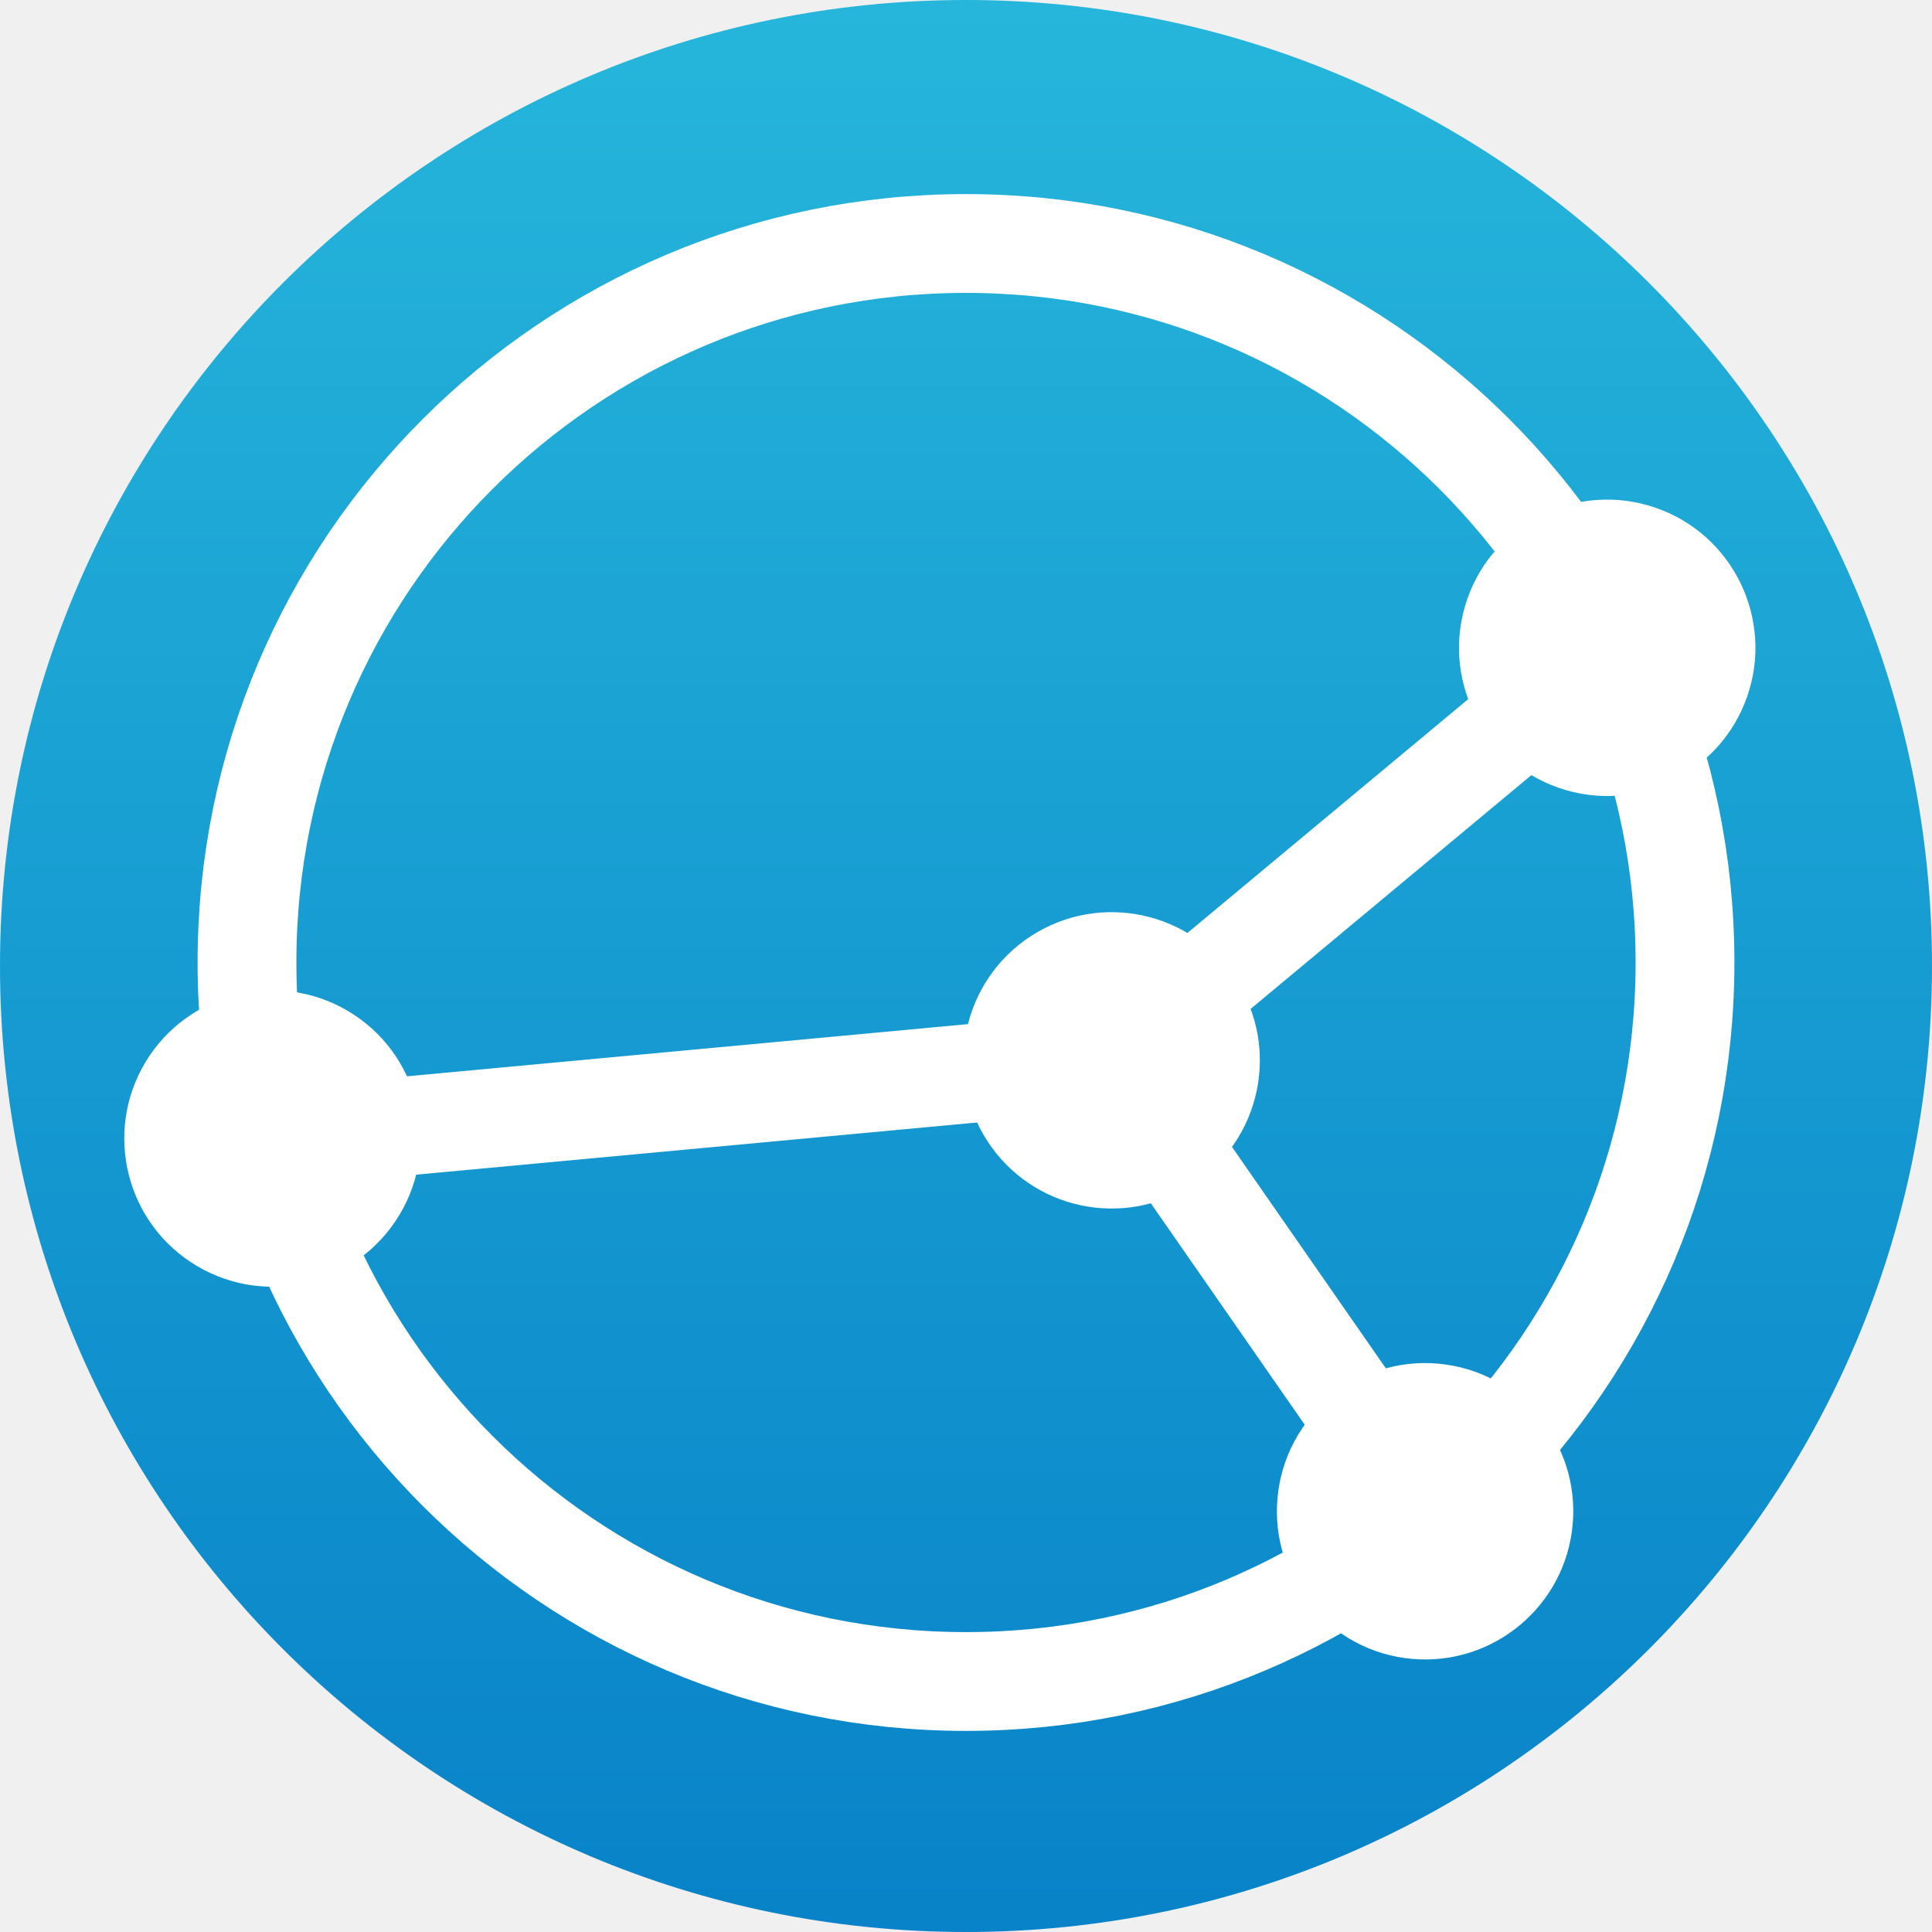
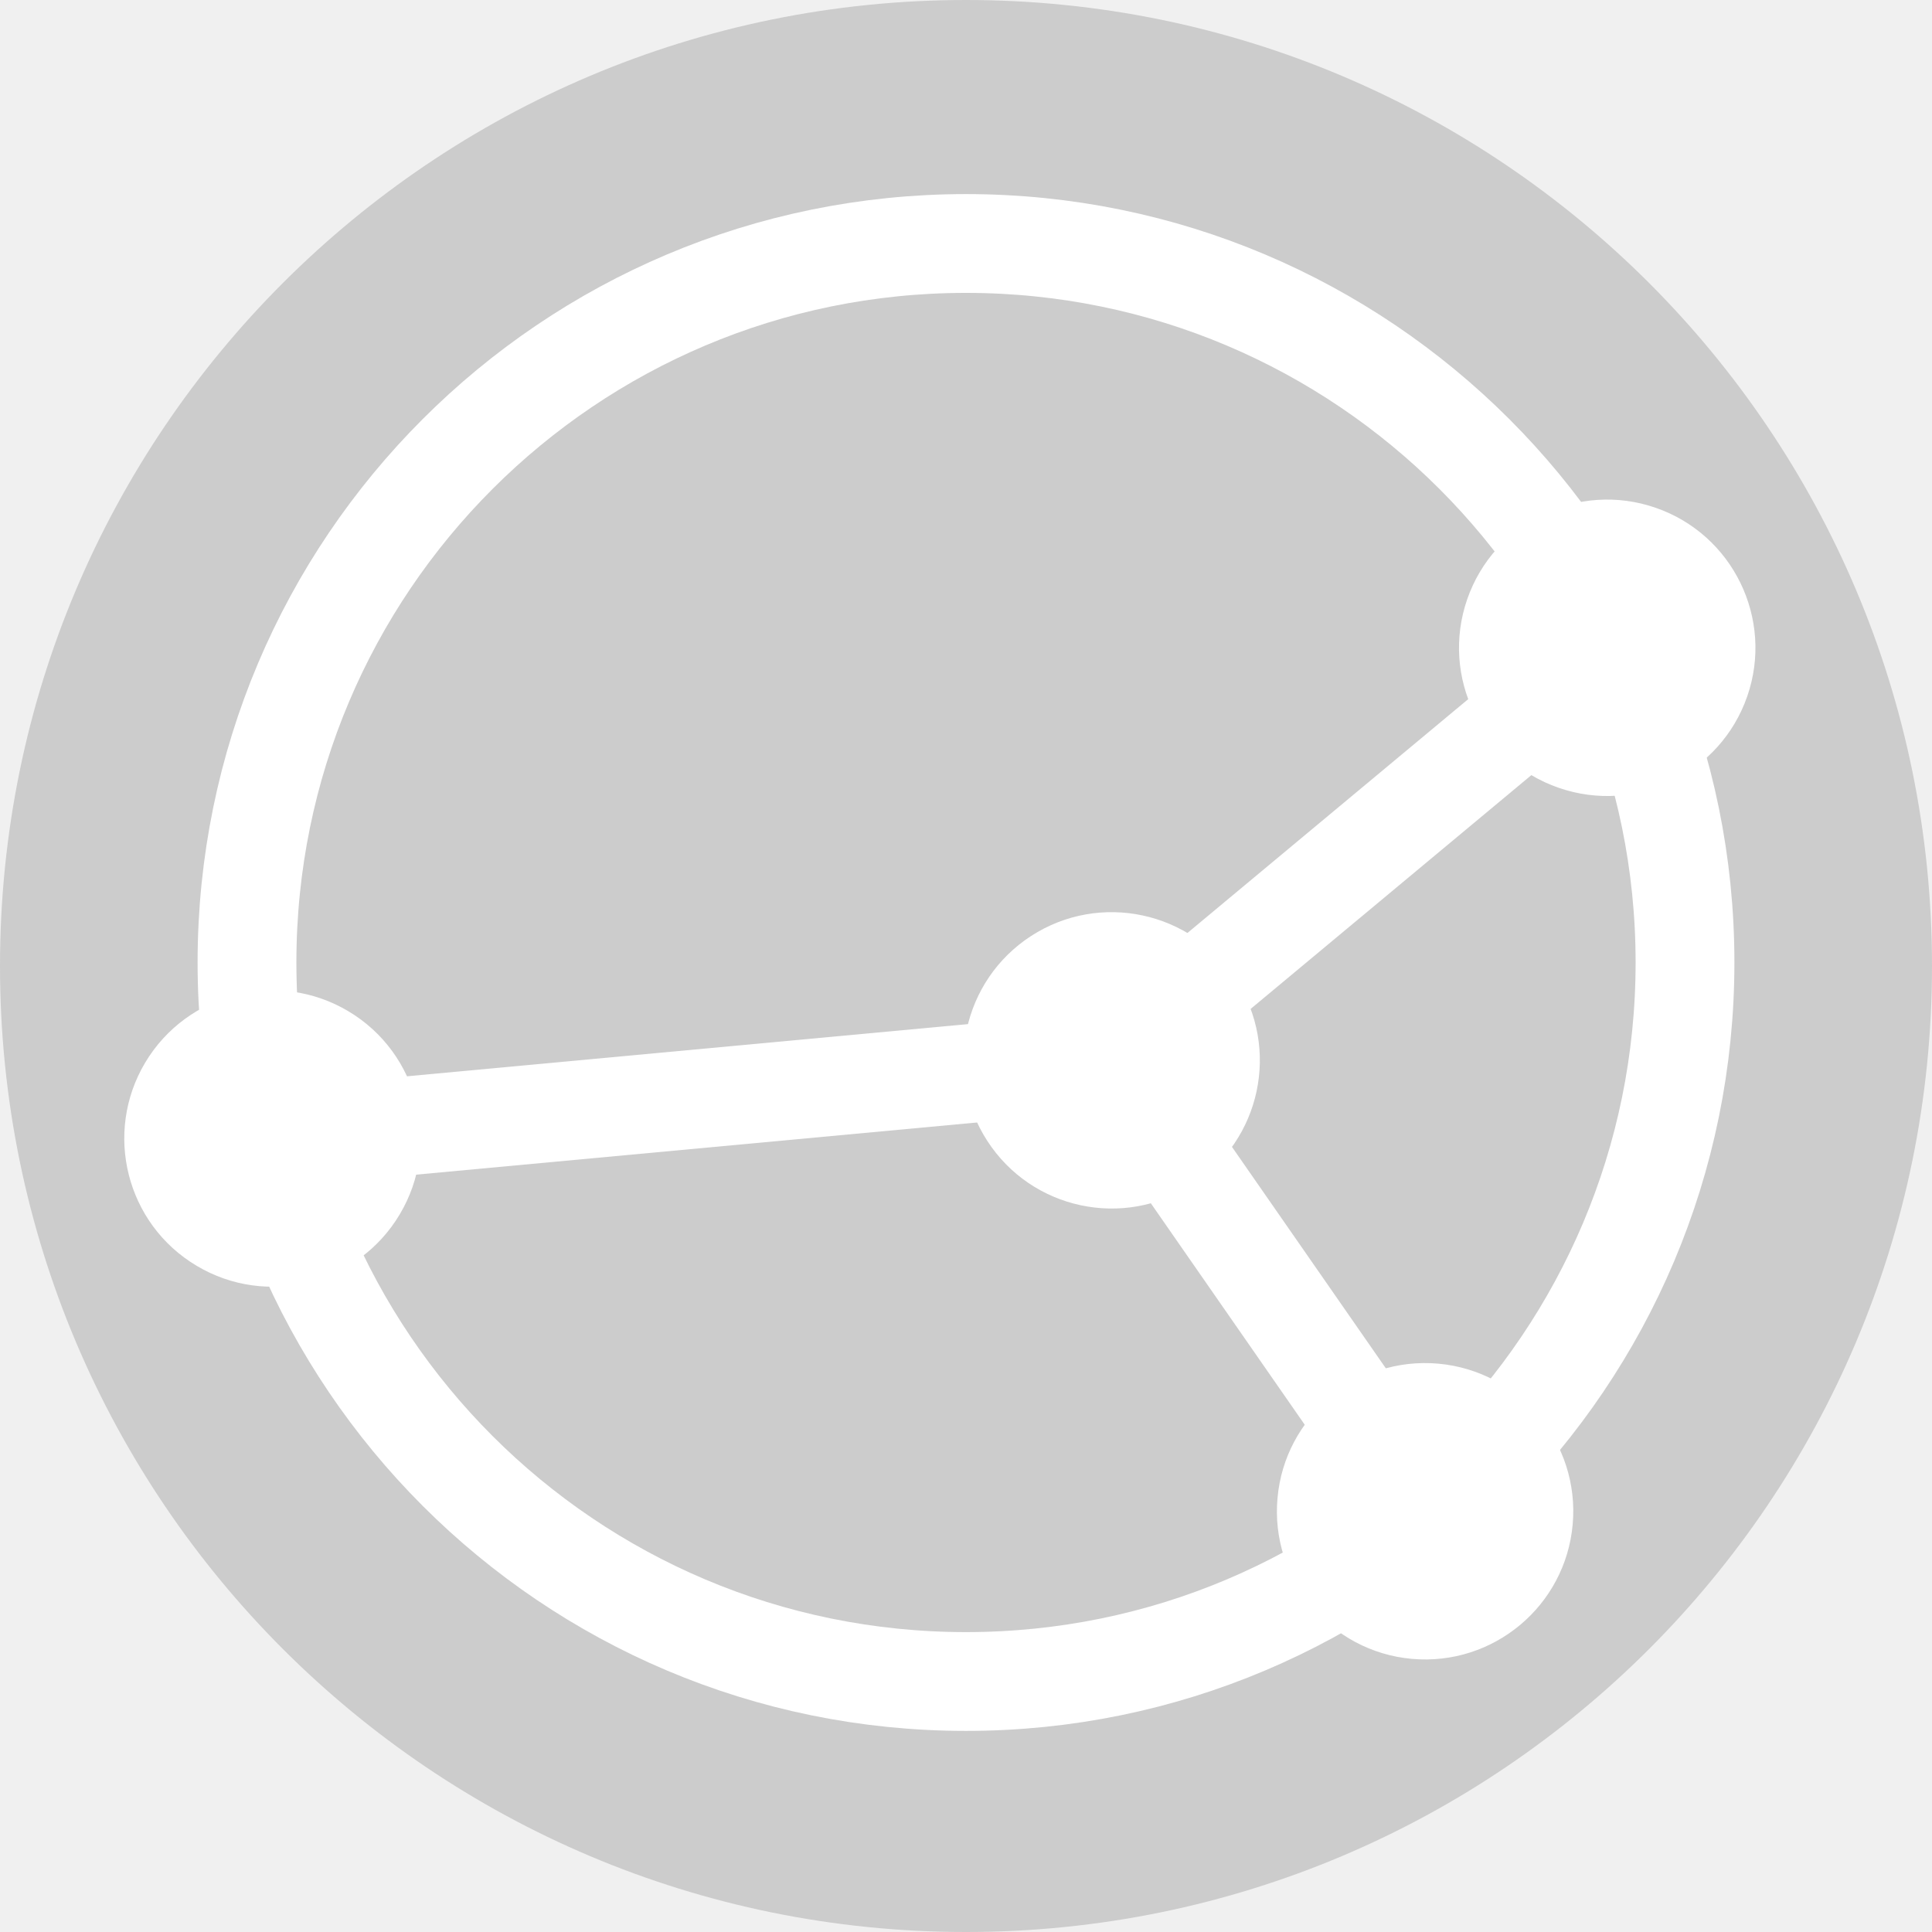
<svg xmlns="http://www.w3.org/2000/svg" id="svg3004" version="1.1" width="146.665" height="146.665" xml:space="preserve">
  <defs id="defs3008">
    <linearGradient x1="0" y1="0" x2="1" y2="0" gradientUnits="userSpaceOnUse" gradientTransform="matrix(-5.1e-6,117.332,117.332,5.1e-6,58.66602,0)" spreadMethod="pad" id="linearGradient3026">
      <stop style="stop-opacity:1;stop-color:#0882c8" offset="0" id="stop3028" />
      <stop style="stop-opacity:1;stop-color:#26b6db" offset="1" id="stop3030" />
    </linearGradient>
    <clipPath clipPathUnits="userSpaceOnUse" id="clipPath3038">
      <path d="m 0,117.332 117.332,0 L 117.332,0 0,0 0,117.332 z" id="path3040" />
    </clipPath>
  </defs>
-   <g id="g3012" transform="matrix(1.25,0,0,-1.25,0,146.665)">
+   <g id="g3012" transform="matrix(1.25,0,0,-1.25,0,146.665)" style="display:inline">
    <g id="g3014">
-       <g id="g3016">
-         <g id="g3022">
-           <g id="g3024">
-             <path d="M 58.666,117.332 C 26.266,117.332 0,91.066 0,58.666 l 0,0 C 0,26.266 26.266,0 58.666,0 l 0,0 c 32.399,0 58.666,26.266 58.666,58.666 l 0,0 c 0,32.4 -26.267,58.666 -58.666,58.666 z" style="fill:url(#linearGradient3026);stroke:none" id="path3032" />
+       <g id="g3016" style="fill:#cccccc">
+         <g id="g3022" style="fill:#cccccc">
+           <g id="g3024" style="fill:#cccccc">
+             <path d="M 58.666,117.332 C 26.266,117.332 0,91.066 0,58.666 l 0,0 C 0,26.266 26.266,0 58.666,0 l 0,0 c 32.399,0 58.666,26.266 58.666,58.666 l 0,0 c 0,32.4 -26.267,58.666 -58.666,58.666 z" style="fill:#cccccc;stroke:none" id="path3032" />
          </g>
        </g>
      </g>
    </g>
    <g id="g3034">
      <g id="g3036" clip-path="url(#clipPath3038)">
        <g id="g3042" transform="translate(102.332,58.8789)">
-           <path d="m 0,0 c 0,24.117 -19.551,43.666 -43.666,43.666 -24.117,0 -43.666,-19.549 -43.666,-43.666 0,-24.115 19.549,-43.666 43.666,-43.666 C -19.551,-43.666 0,-24.115 0,0 z" style="fill:none;stroke:#ffffff;stroke-opacity:1;stroke-width:6;stroke-linecap:butt;stroke-linejoin:miter;stroke-miterlimit:10;stroke-dasharray:none" id="path3044" />
+           <path d="m 0,0 c 0,24.117 -19.551,43.666 -43.666,43.666 -24.117,0 -43.666,-19.549 -43.666,-43.666 0,-24.115 19.549,-43.666 43.666,-43.666 C -19.551,-43.666 0,-24.115 0,0 z" style="fill:none;stroke:#ffffff;stroke-width:6;stroke-linecap:butt;stroke-linejoin:miter;stroke-miterlimit:10;stroke-opacity:1;stroke-dasharray:none" id="path3044" />
        </g>
        <g id="g3046" transform="translate(94.666,69.4863)">
          <path d="M 0,0 C 4.695,-1.625 9.82,0.865 11.447,5.562 13.072,10.256 10.578,15.385 5.883,17.008 1.187,18.635 -3.939,16.143 -5.564,11.445 -7.187,6.748 -4.697,1.623 0,0" style="fill:#ffffff;fill-opacity:1;fill-rule:nonzero;stroke:none" id="path3048" />
        </g>
        <g id="g3050" transform="translate(97.584,77.9785)">
-           <path d="M 0,0 -30.071,-25.042" style="fill:none;stroke:#ffffff;stroke-opacity:1;stroke-width:6;stroke-linecap:butt;stroke-linejoin:miter;stroke-miterlimit:10;stroke-dasharray:none" id="path3052" />
+           <path d="M 0,0 -30.071,-25.042" style="fill:none;stroke:#ffffff;stroke-width:6;stroke-linecap:butt;stroke-linejoin:miter;stroke-miterlimit:10;stroke-opacity:1;stroke-dasharray:none" id="path3052" />
        </g>
        <g id="g3054" transform="translate(77.584,26.3535)">
          <path d="m 0,0 c -0.445,-4.949 3.213,-9.32 8.158,-9.766 4.951,-0.443 9.326,3.213 9.768,8.162 0.443,4.948 -3.211,9.321 -8.16,9.766 C 4.814,8.604 0.441,4.951 0,0" style="fill:#ffffff;fill-opacity:1;fill-rule:nonzero;stroke:none" id="path3056" />
        </g>
        <g id="g3058" transform="translate(86.5293,25.5703)">
-           <path d="M 0,0 -19.017,27.366" style="fill:none;stroke:#ffffff;stroke-opacity:1;stroke-width:6;stroke-linecap:butt;stroke-linejoin:miter;stroke-miterlimit:10;stroke-dasharray:none" id="path3060" />
+           <path d="M 0,0 -19.017,27.366" style="fill:none;stroke:#ffffff;stroke-width:6;stroke-linecap:butt;stroke-linejoin:miter;stroke-miterlimit:10;stroke-opacity:1;stroke-dasharray:none" id="path3060" />
        </g>
        <g id="g3062" transform="translate(59.959,48.0449)">
          <path d="M 0,0 C 2.697,-4.17 8.27,-5.363 12.443,-2.664 16.615,0.033 17.809,5.609 15.107,9.779 12.408,13.953 6.834,15.146 2.662,12.445 -1.508,9.744 -2.703,4.172 0,0" style="fill:#ffffff;fill-opacity:1;fill-rule:nonzero;stroke:none" id="path3064" />
        </g>
        <g id="g3066" transform="translate(21.1543,55.9199)">
          <path d="m 0,0 c -4.266,2.541 -9.789,1.146 -12.338,-3.123 -2.541,-4.268 -1.148,-9.793 3.123,-12.336 4.268,-2.549 9.795,-1.148 12.338,3.123 C 5.668,-8.066 4.271,-2.543 0,0" style="fill:#ffffff;fill-opacity:1;fill-rule:nonzero;stroke:none" id="path3068" />
        </g>
        <g id="g3070" transform="translate(16.5703,48.1973)">
-           <path d="M 0,0 50.942,4.739" style="fill:none;stroke:#ffffff;stroke-opacity:1;stroke-width:6;stroke-linecap:butt;stroke-linejoin:miter;stroke-miterlimit:10;stroke-dasharray:none" id="path3072" />
+           <path d="M 0,0 50.942,4.739" style="fill:none;stroke:#ffffff;stroke-width:6;stroke-linecap:butt;stroke-linejoin:miter;stroke-miterlimit:10;stroke-opacity:1;stroke-dasharray:none" id="path3072" />
        </g>
      </g>
    </g>
  </g>
</svg>
